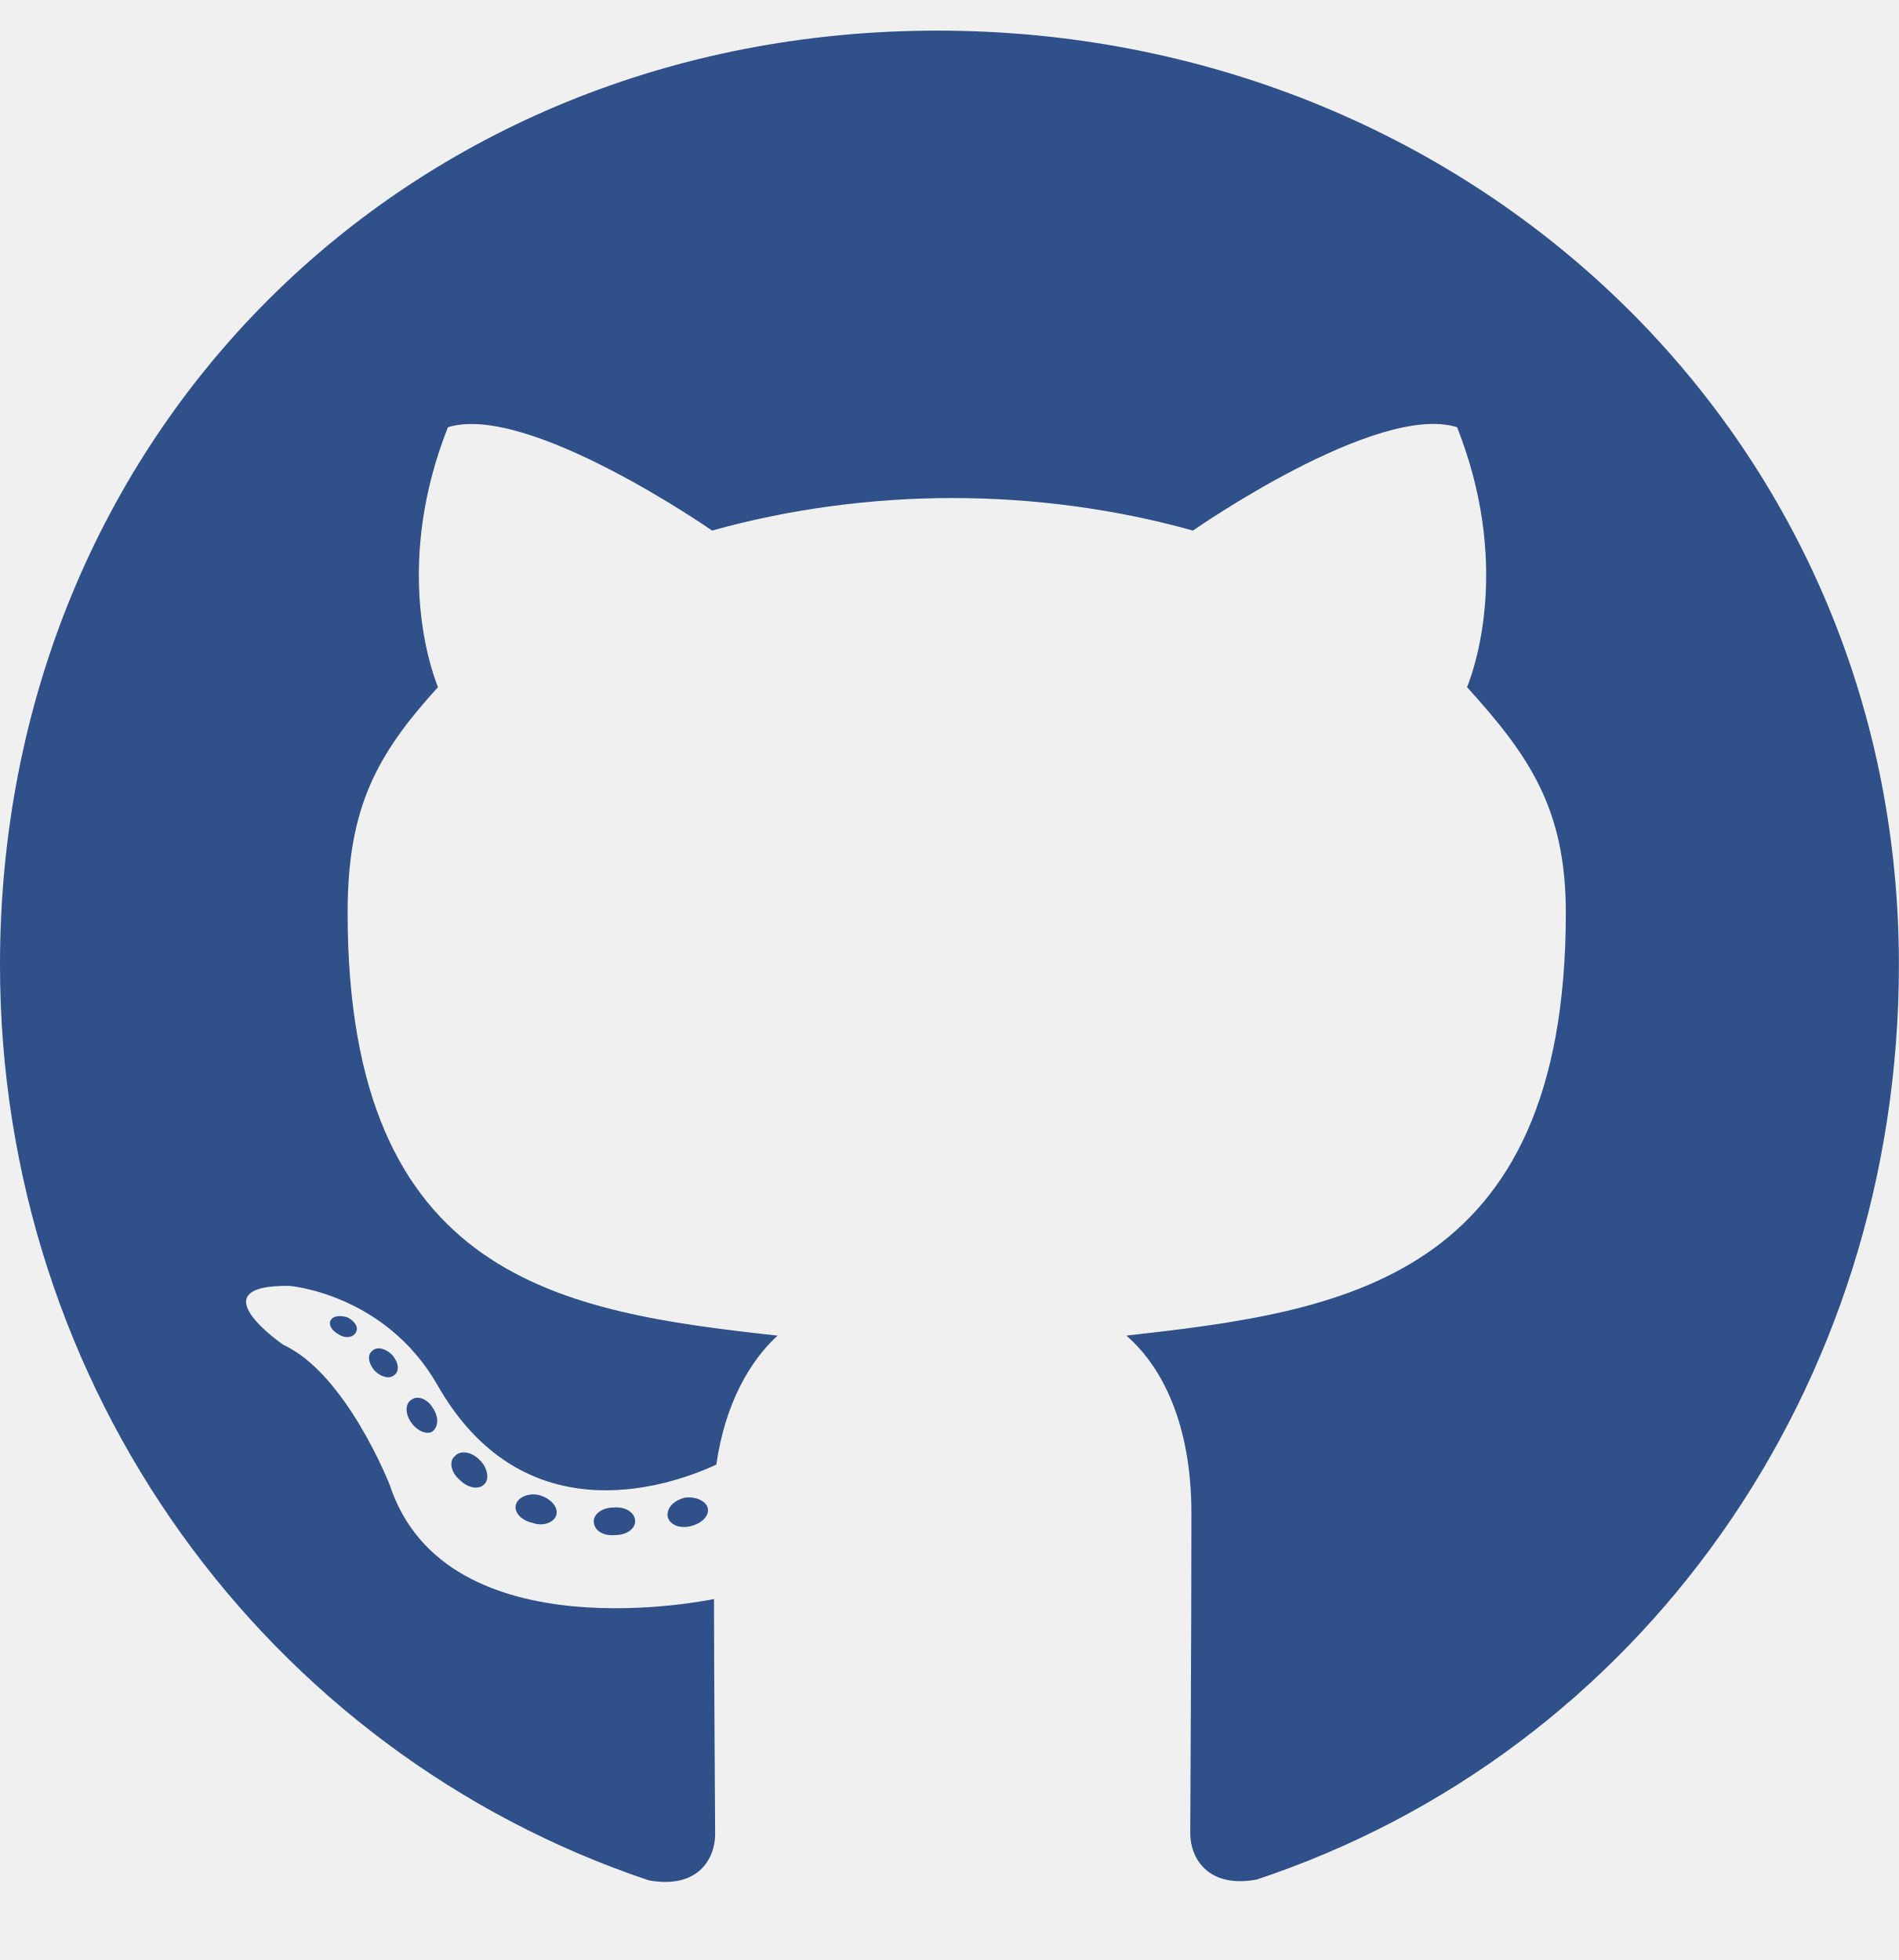
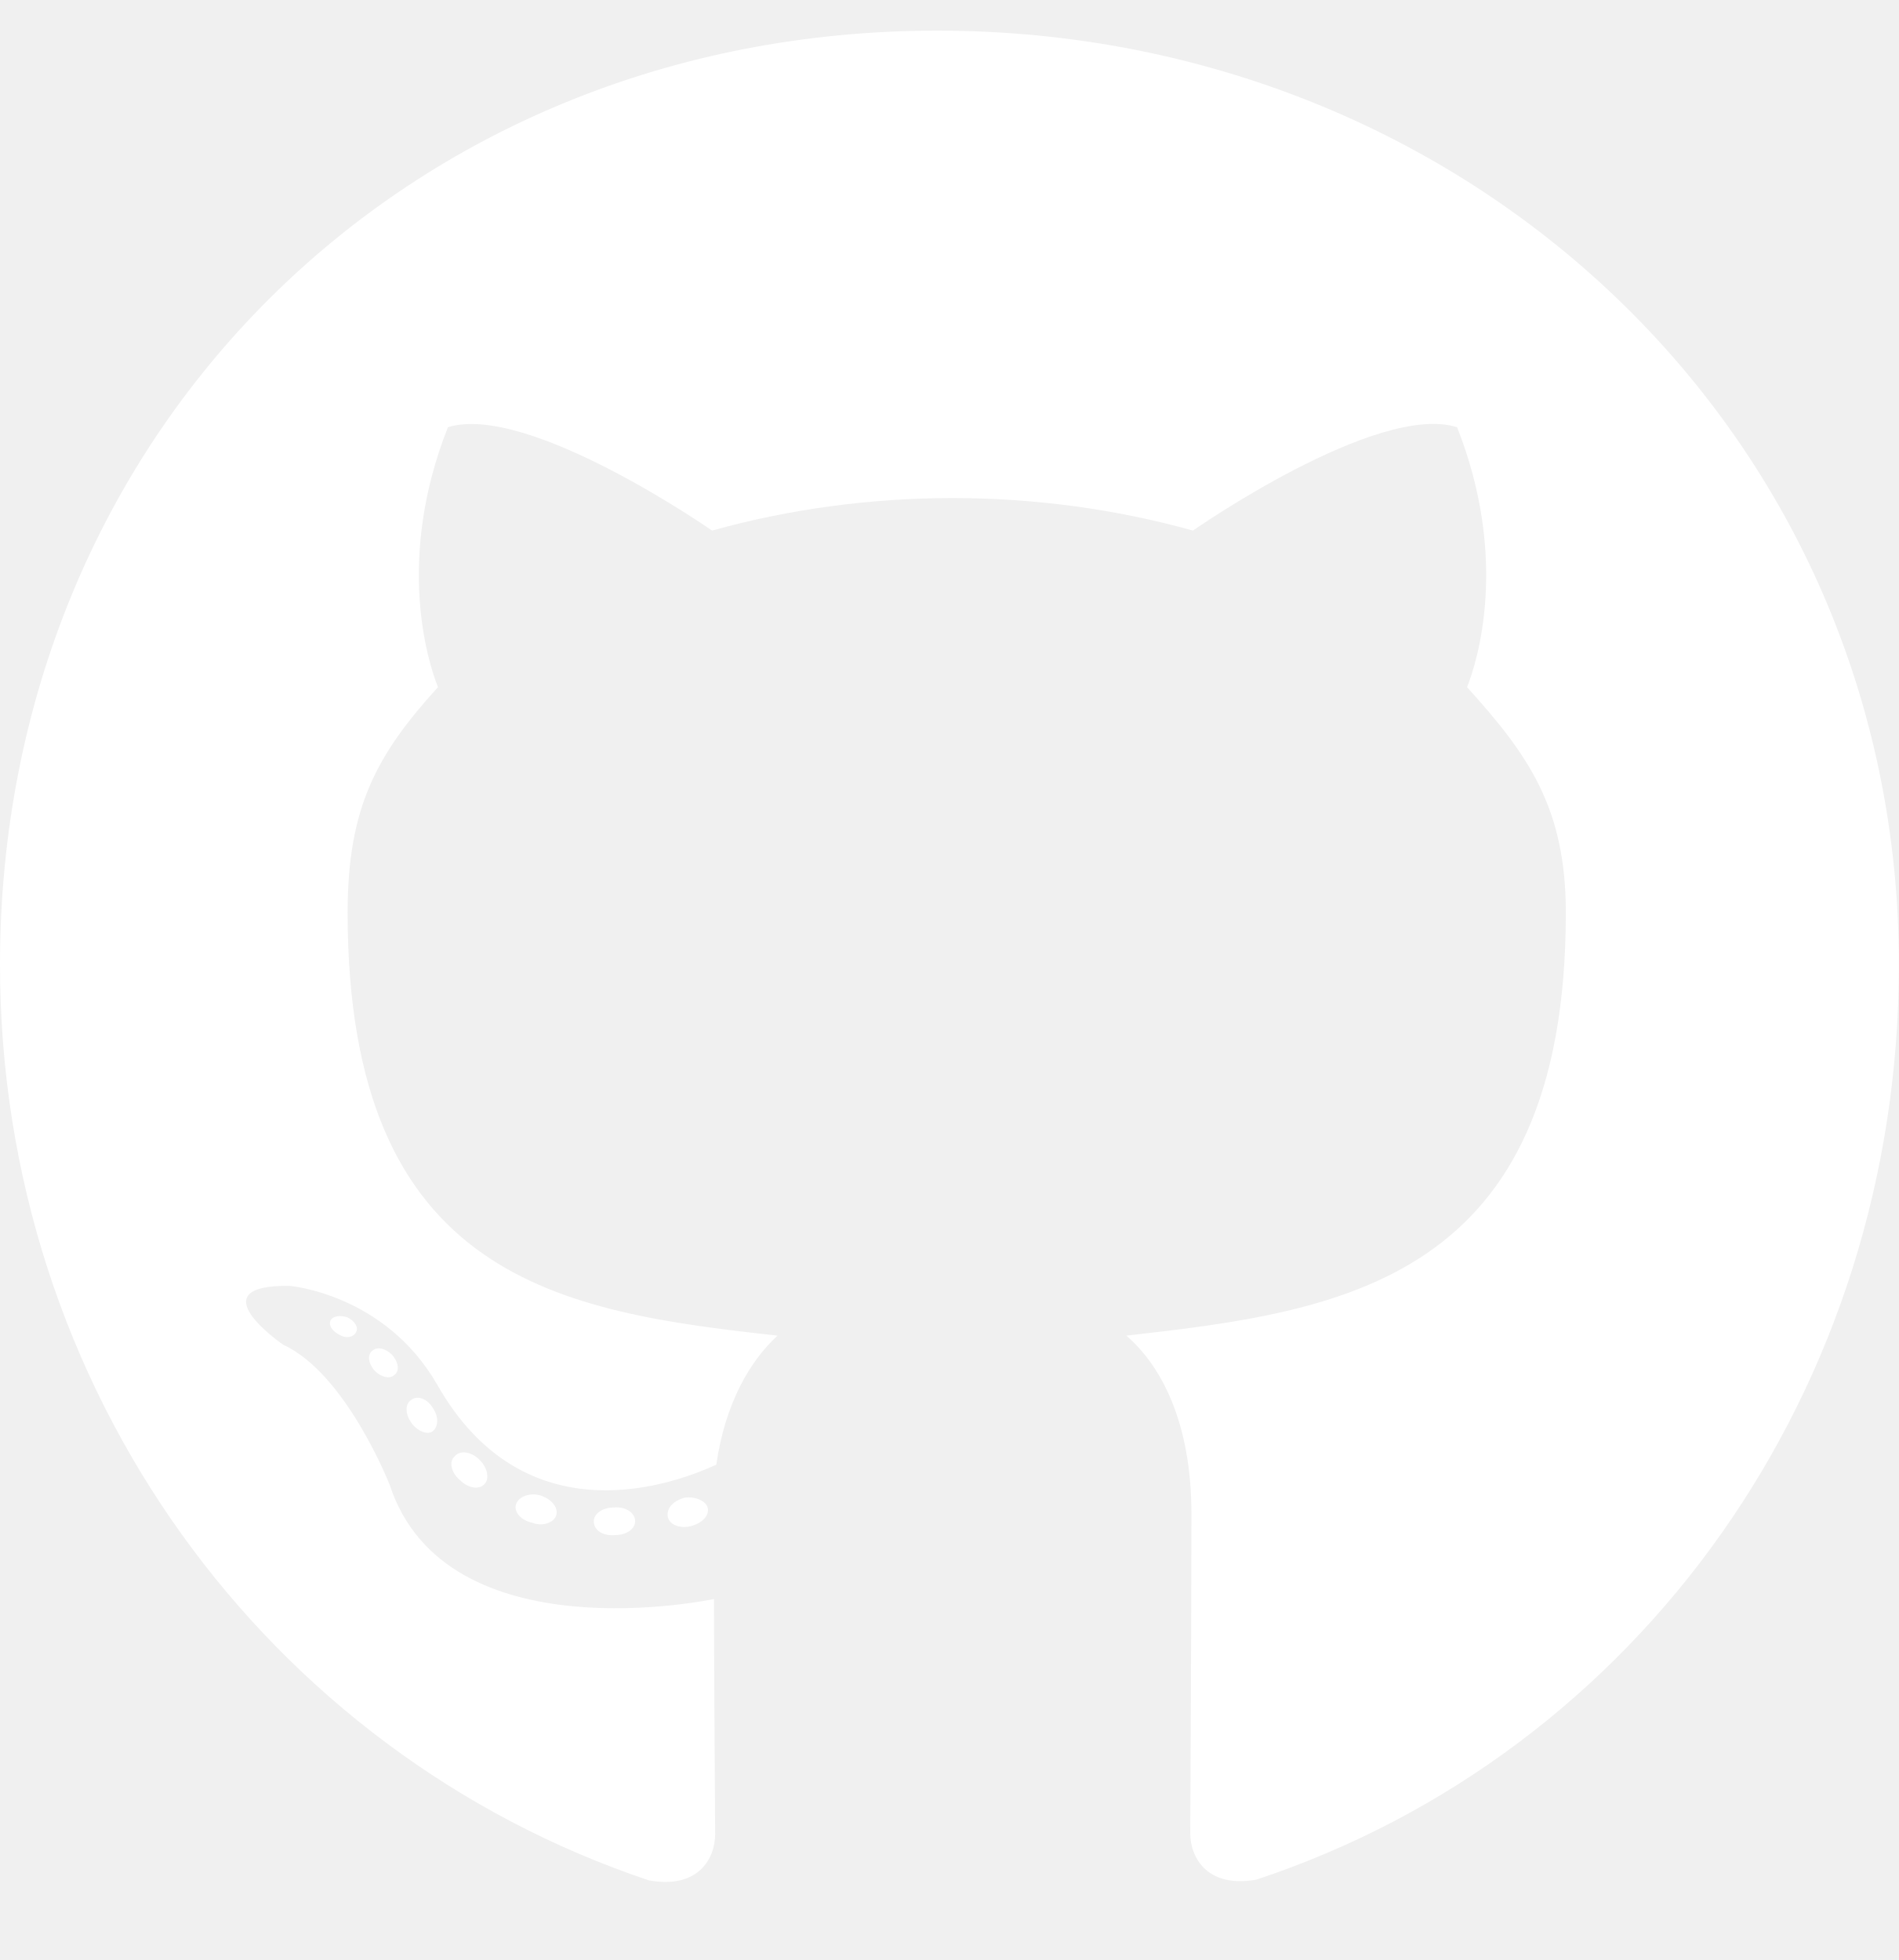
<svg xmlns="http://www.w3.org/2000/svg" viewBox="0 0 496 512">
-   <path fill="#2f5089" d="M165.9 397.4c0 2-2.3 3.6-5.2 3.6-3.3 .3-5.6-1.3-5.6-3.6 0-2 2.3-3.6 5.2-3.6 3-.3 5.6 1.3 5.6 3.6zm-31.1-4.5c-.7 2 1.3 4.3 4.3 4.9 2.6 1 5.6 0 6.2-2s-1.3-4.3-4.3-5.2c-2.6-.7-5.5 .3-6.2 2.3zm44.2-1.7c-2.9 .7-4.9 2.6-4.6 4.9 .3 2 2.9 3.3 5.9 2.6 2.9-.7 4.9-2.6 4.6-4.6-.3-1.9-3-3.2-5.9-2.9zM244.8 8C106.1 8 0 113.3 0 252c0 110.9 69.8 205.8 169.5 239.2 12.8 2.3 17.3-5.6 17.3-12.1 0-6.2-.3-40.4-.3-61.4 0 0-70 15-84.7-29.8 0 0-11.4-29.1-27.8-36.6 0 0-22.9-15.7 1.6-15.4 0 0 24.9 2 38.6 25.8 21.9 38.6 58.6 27.5 72.9 20.9 2.3-16 8.8-27.1 16-33.7-55.9-6.2-112.3-14.3-112.3-110.5 0-27.5 7.6-41.3 23.6-58.9-2.6-6.5-11.1-33.3 2.6-67.9 20.9-6.5 69 27 69 27 20-5.6 41.5-8.5 62.8-8.5s42.8 2.9 62.8 8.5c0 0 48.1-33.6 69-27 13.7 34.7 5.2 61.4 2.6 67.9 16 17.7 25.8 31.5 25.8 58.9 0 96.5-58.9 104.2-114.8 110.5 9.2 7.9 17 22.9 17 46.4 0 33.7-.3 75.4-.3 83.6 0 6.5 4.6 14.4 17.3 12.1C428.2 457.8 496 362.9 496 252 496 113.3 383.5 8 244.8 8zM97.2 352.9c-1.3 1-1 3.3 .7 5.2 1.6 1.6 3.9 2.3 5.2 1 1.3-1 1-3.3-.7-5.2-1.6-1.6-3.9-2.3-5.2-1zm-10.8-8.1c-.7 1.3 .3 2.9 2.3 3.9 1.6 1 3.6 .7 4.3-.7 .7-1.3-.3-2.9-2.3-3.9-2-.6-3.6-.3-4.3 .7zm32.4 35.6c-1.6 1.3-1 4.3 1.3 6.2 2.3 2.3 5.2 2.6 6.5 1 1.3-1.3 .7-4.3-1.3-6.2-2.2-2.3-5.2-2.6-6.5-1zm-11.4-14.7c-1.6 1-1.6 3.6 0 5.9 1.6 2.3 4.3 3.3 5.6 2.3 1.6-1.3 1.6-3.9 0-6.2-1.4-2.3-4-3.3-5.6-2z" />
+   <path fill="#ffffff" d="M165.9 397.4c0 2-2.3 3.6-5.2 3.6-3.3 .3-5.6-1.3-5.6-3.6 0-2 2.3-3.6 5.2-3.6 3-.3 5.6 1.3 5.6 3.6zm-31.1-4.5c-.7 2 1.3 4.3 4.3 4.9 2.6 1 5.6 0 6.2-2s-1.3-4.3-4.3-5.2c-2.6-.7-5.5 .3-6.2 2.3zm44.2-1.7c-2.9 .7-4.9 2.6-4.6 4.9 .3 2 2.9 3.3 5.9 2.6 2.9-.7 4.9-2.6 4.6-4.6-.3-1.9-3-3.2-5.9-2.9zM244.8 8C106.1 8 0 113.3 0 252c0 110.9 69.8 205.8 169.5 239.2 12.8 2.3 17.3-5.6 17.3-12.1 0-6.2-.3-40.4-.3-61.4 0 0-70 15-84.7-29.8 0 0-11.4-29.1-27.8-36.6 0 0-22.9-15.7 1.6-15.4 0 0 24.9 2 38.6 25.8 21.9 38.6 58.6 27.5 72.9 20.9 2.3-16 8.8-27.1 16-33.7-55.9-6.2-112.3-14.3-112.3-110.5 0-27.5 7.6-41.3 23.6-58.9-2.6-6.5-11.1-33.3 2.6-67.9 20.9-6.5 69 27 69 27 20-5.6 41.5-8.5 62.8-8.5s42.8 2.9 62.8 8.5c0 0 48.1-33.6 69-27 13.7 34.7 5.2 61.4 2.6 67.9 16 17.7 25.8 31.5 25.8 58.9 0 96.5-58.9 104.2-114.8 110.5 9.2 7.9 17 22.9 17 46.4 0 33.7-.3 75.4-.3 83.6 0 6.5 4.6 14.4 17.3 12.1C428.2 457.8 496 362.9 496 252 496 113.3 383.5 8 244.8 8zM97.2 352.9c-1.3 1-1 3.3 .7 5.2 1.6 1.6 3.9 2.3 5.2 1 1.3-1 1-3.3-.7-5.2-1.6-1.6-3.9-2.3-5.2-1zm-10.8-8.1c-.7 1.3 .3 2.9 2.3 3.9 1.6 1 3.6 .7 4.3-.7 .7-1.3-.3-2.9-2.3-3.9-2-.6-3.6-.3-4.3 .7zm32.4 35.6c-1.6 1.3-1 4.3 1.3 6.2 2.3 2.3 5.2 2.6 6.5 1 1.3-1.3 .7-4.3-1.3-6.2-2.2-2.3-5.2-2.6-6.5-1zm-11.4-14.7c-1.6 1-1.6 3.6 0 5.9 1.6 2.3 4.3 3.3 5.6 2.3 1.6-1.3 1.6-3.9 0-6.2-1.4-2.3-4-3.3-5.6-2z" />
</svg>
